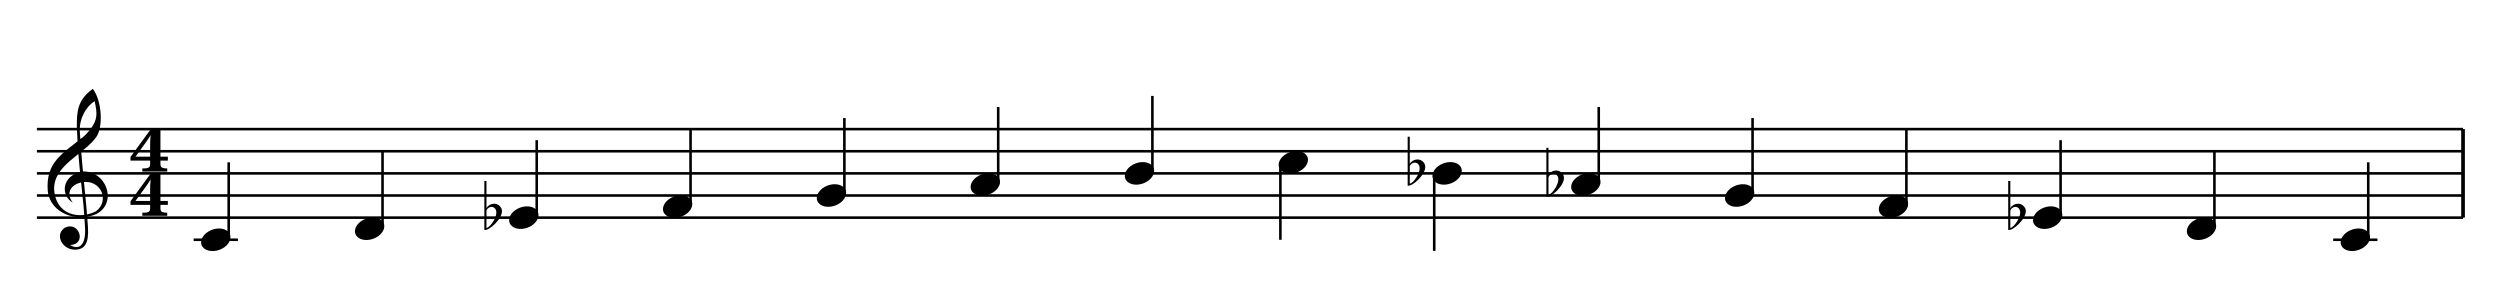
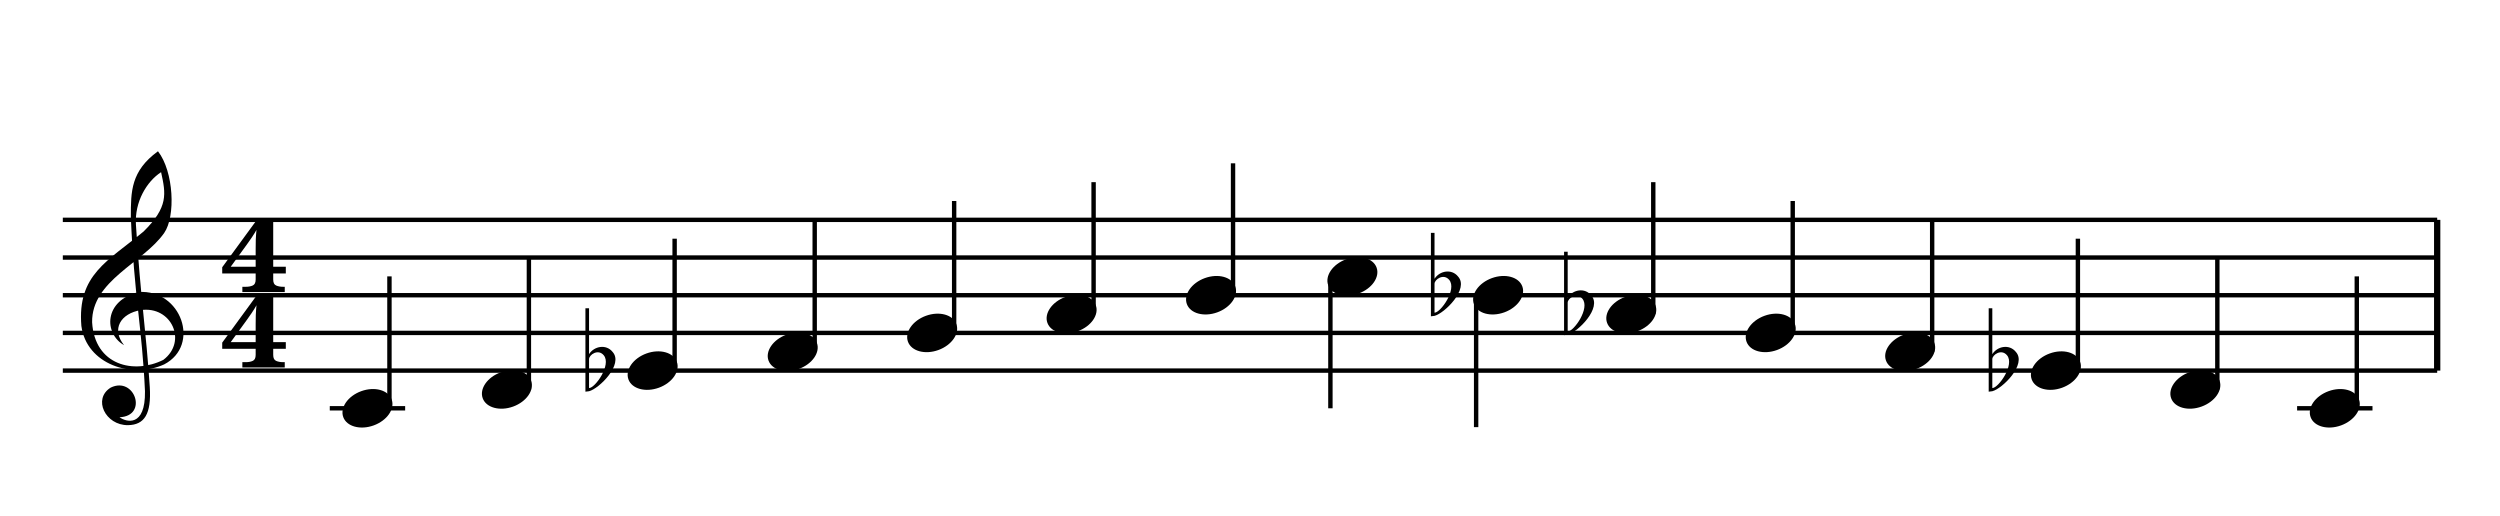
- <svg xmlns="http://www.w3.org/2000/svg" xmlns:xlink="http://www.w3.org/1999/xlink" version="1.1" color="black" width="677.72px" height="82.00px">
+ <svg xmlns="http://www.w3.org/2000/svg" xmlns:xlink="http://www.w3.org/1999/xlink" version="1.1" color="black" width="398.00px" height="82.00px">
  <style type="text/css">
.fill {fill: currentColor}
.stroke {stroke: currentColor; fill: none}
text{white-space: pre}
</style>
  <g stroke-width="0.70">
-     <path class="stroke" stroke-width="1" d="M667.70 59.00v-24.00" />
-     <path d="m10.00 59.00  h657.70  M10.00 53.00  h657.70  M10.00 47.00  h657.70  M10.00 41.00  h657.70  M10.00 35.00  h657.70  " class="stroke" />
+     <path class="stroke" stroke-width="1" d="M388.00 59.00v-24.00" />
+     <path d="m10.00 59.00  h378.00  M10.00 53.00  h378.00  M10.00 47.00  h378.00  M10.00 41.00  h378.00  M10.00 35.00  h378.00  " class="stroke" />
    <defs>
      <path id="utclef" class="fill" d="m-50 -90  c-72 -41 -72 -158 52 -188  150 -10 220 188 90 256  -114 52 -275 0 -293 -136  -15 -181 93 -229 220 -334  88 -87 79 -133 62 -210  -51 33 -94 105 -89 186  17 267 36 374 49 574  6 96 -19 134 -77 135  -80 1 -126 -93 -61 -133  85 -41 133 101 31 105  23 17 92 37 90 -92  -10 -223 -39 -342 -50 -617  0 -90 0 -162 96 -232  56 72 63 230 22 289  -74 106 -257 168 -255 316  9 153 148 185 252 133  86 -65 29 -192 -80 -176  -71 12 -105 67 -59 124" />
      <use id="tclef" transform="translate(0,6) scale(0.045)" xlink:href="#utclef" />
    </defs>
    <use x="22.00" y="53.00" xlink:href="#tclef" />
    <g font-family="serif" font-size="16" font-weight="bold" font-style="normal" transform="translate(40.50,58.50) scale(1.2,1)">
      <text text-anchor="middle">4</text>
      <text y="-12" text-anchor="middle">4</text>
    </g>
    <defs>
      <path id="hl" class="stroke" d="m-6 0h12" />
    </defs>
    <use x="58.50" y="65.00" xlink:href="#hl" />
    <defs>
      <ellipse id="hd" rx="4.1" ry="2.9" transform="rotate(-20)" class="fill" />
    </defs>
    <use x="58.50" y="65.00" xlink:href="#hd" />
    <path d="M62.00 65.00v-21.00" class="stroke" />
-     <use x="100.20" y="62.00" xlink:href="#hd" />
-     <path d="M103.70 62.00v-21.00" class="stroke" />
-     <use x="142.00" y="59.00" xlink:href="#hd" />
+     <use x="80.70" y="62.00" xlink:href="#hd" />
+     <path d="M84.20 62.00v-21.00" class="stroke" />
+     <use x="103.90" y="59.00" xlink:href="#hd" />
    <defs>
      <path id="uflat" class="fill" d="  m100 -746  h32  v734  l-32 4  m32 -332  c46 -72 152 -90 208 -20  100 110 -120 326 -208 348  m0 -28  c54 0 200 -206 130 -290  -50 -60 -130 -4 -130 34" />
      <use id="ft0" transform="translate(-3.5,3.5) scale(0.018)" xlink:href="#uflat" />
    </defs>
-     <use x="133.00" y="59.00" xlink:href="#ft0" />
-     <path d="M145.50 59.00v-21.00" class="stroke" />
-     <use x="183.70" y="56.00" xlink:href="#hd" />
-     <path d="M187.20 56.00v-21.00" class="stroke" />
-     <use x="225.40" y="53.00" xlink:href="#hd" />
-     <path d="M228.90 53.00v-21.00" class="stroke" />
-     <use x="267.10" y="50.00" xlink:href="#hd" />
-     <path d="M270.60 50.00v-21.00" class="stroke" />
-     <use x="308.90" y="47.00" xlink:href="#hd" />
-     <path d="M312.40 47.00v-21.00" class="stroke" />
-     <use x="350.60" y="44.00" xlink:href="#hd" />
-     <path d="M347.10 44.00v21.00" class="stroke" />
-     <use x="392.30" y="47.00" xlink:href="#hd" />
-     <use x="383.30" y="47.00" xlink:href="#ft0" />
-     <path d="M388.80 47.00v21.00" class="stroke" />
-     <use x="429.90" y="50.00" xlink:href="#hd" />
-     <use x="420.90" y="50.00" xlink:href="#ft0" />
-     <path d="M433.40 50.00v-21.00" class="stroke" />
-     <use x="471.60" y="53.00" xlink:href="#hd" />
-     <path d="M475.10 53.00v-21.00" class="stroke" />
-     <use x="513.30" y="56.00" xlink:href="#hd" />
-     <path d="M516.80 56.00v-21.00" class="stroke" />
-     <use x="555.10" y="59.00" xlink:href="#hd" />
-     <use x="546.10" y="59.00" xlink:href="#ft0" />
-     <path d="M558.60 59.00v-21.00" class="stroke" />
-     <use x="596.80" y="62.00" xlink:href="#hd" />
-     <path d="M600.30 62.00v-21.00" class="stroke" />
-     <use x="638.50" y="65.00" xlink:href="#hl" />
-     <use x="638.50" y="65.00" xlink:href="#hd" />
-     <path d="M642.00 65.00v-21.00" class="stroke" />
+     <use x="94.90" y="59.00" xlink:href="#ft0" />
+     <path d="M107.40 59.00v-21.00" class="stroke" />
+     <use x="126.20" y="56.00" xlink:href="#hd" />
+     <path d="M129.70 56.00v-21.00" class="stroke" />
+     <use x="148.40" y="53.00" xlink:href="#hd" />
+     <path d="M151.90 53.00v-21.00" class="stroke" />
+     <use x="170.60" y="50.00" xlink:href="#hd" />
+     <path d="M174.10 50.00v-21.00" class="stroke" />
+     <use x="192.80" y="47.00" xlink:href="#hd" />
+     <path d="M196.30 47.00v-21.00" class="stroke" />
+     <use x="215.30" y="44.00" xlink:href="#hd" />
+     <path d="M211.80 44.00v21.00" class="stroke" />
+     <use x="238.50" y="47.00" xlink:href="#hd" />
+     <use x="229.50" y="47.00" xlink:href="#ft0" />
+     <path d="M235.00 47.00v21.00" class="stroke" />
+     <use x="259.70" y="50.00" xlink:href="#hd" />
+     <use x="250.70" y="50.00" xlink:href="#ft0" />
+     <path d="M263.20 50.00v-21.00" class="stroke" />
+     <use x="281.90" y="53.00" xlink:href="#hd" />
+     <path d="M285.40 53.00v-21.00" class="stroke" />
+     <use x="304.10" y="56.00" xlink:href="#hd" />
+     <path d="M307.60 56.00v-21.00" class="stroke" />
+     <use x="327.30" y="59.00" xlink:href="#hd" />
+     <use x="318.30" y="59.00" xlink:href="#ft0" />
+     <path d="M330.80 59.00v-21.00" class="stroke" />
+     <use x="349.50" y="62.00" xlink:href="#hd" />
+     <path d="M353.00 62.00v-21.00" class="stroke" />
+     <use x="371.70" y="65.00" xlink:href="#hl" />
+     <use x="371.70" y="65.00" xlink:href="#hd" />
+     <path d="M375.20 65.00v-21.00" class="stroke" />
  </g>
</svg>
